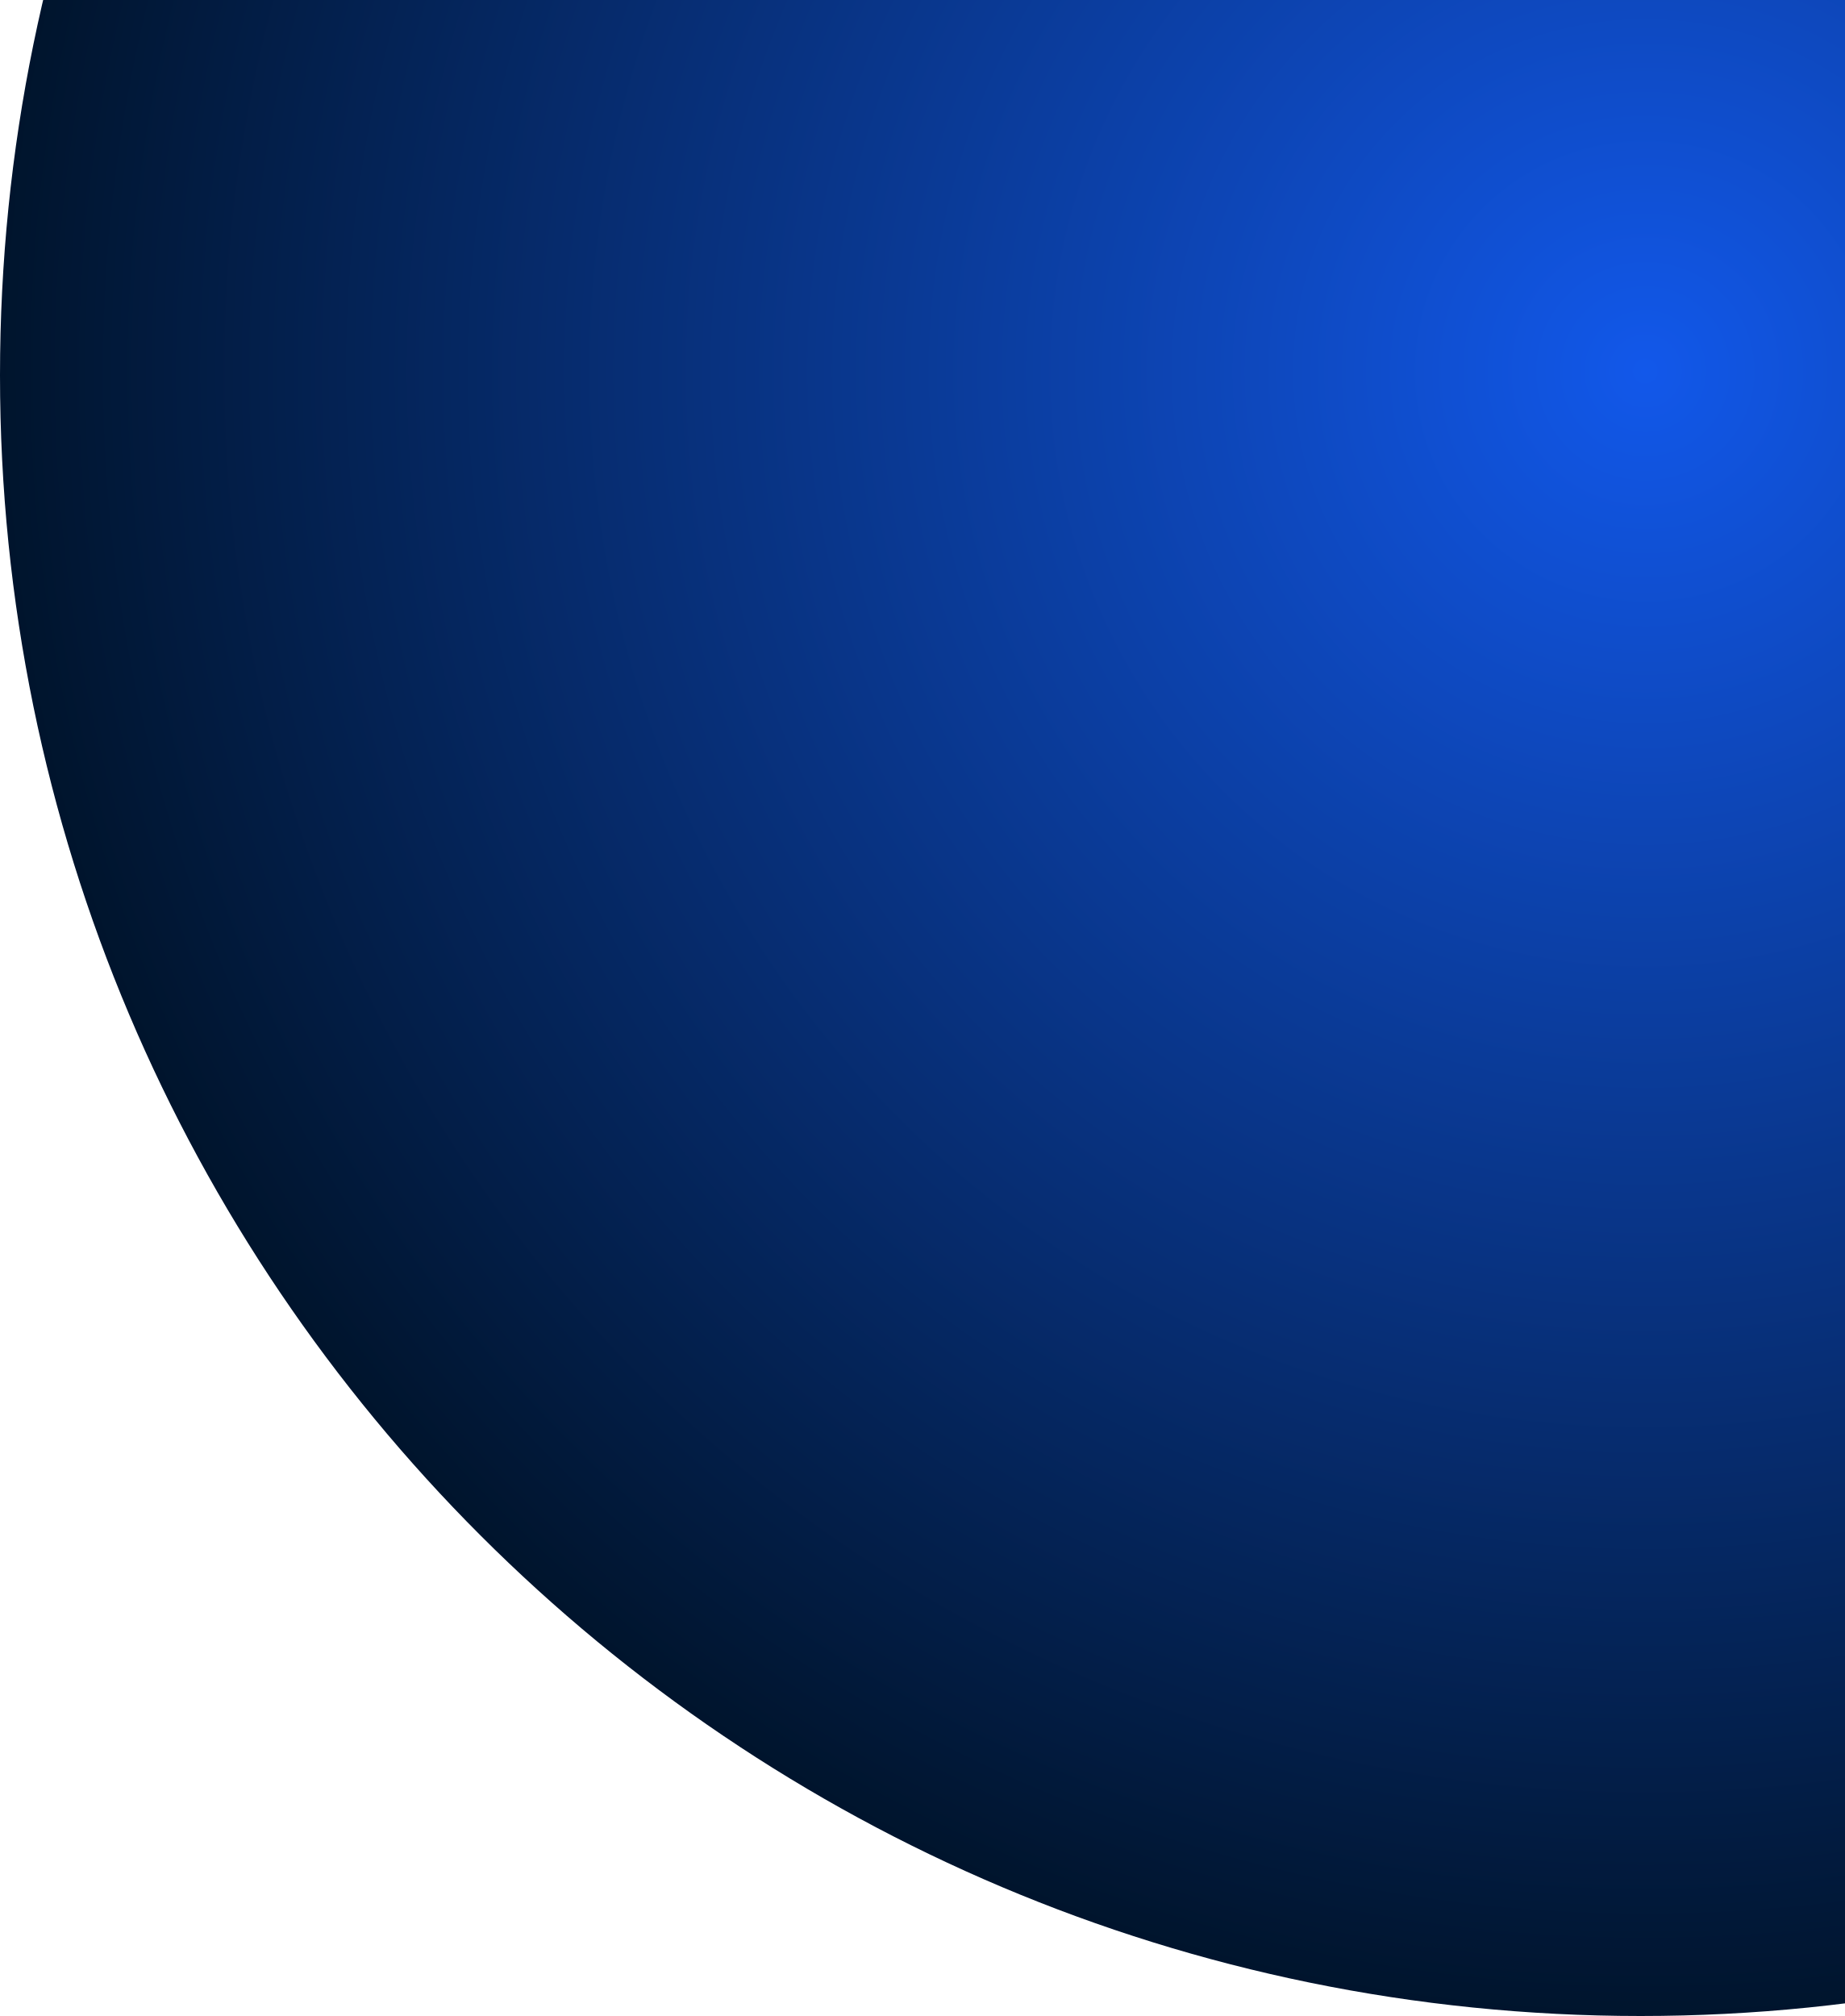
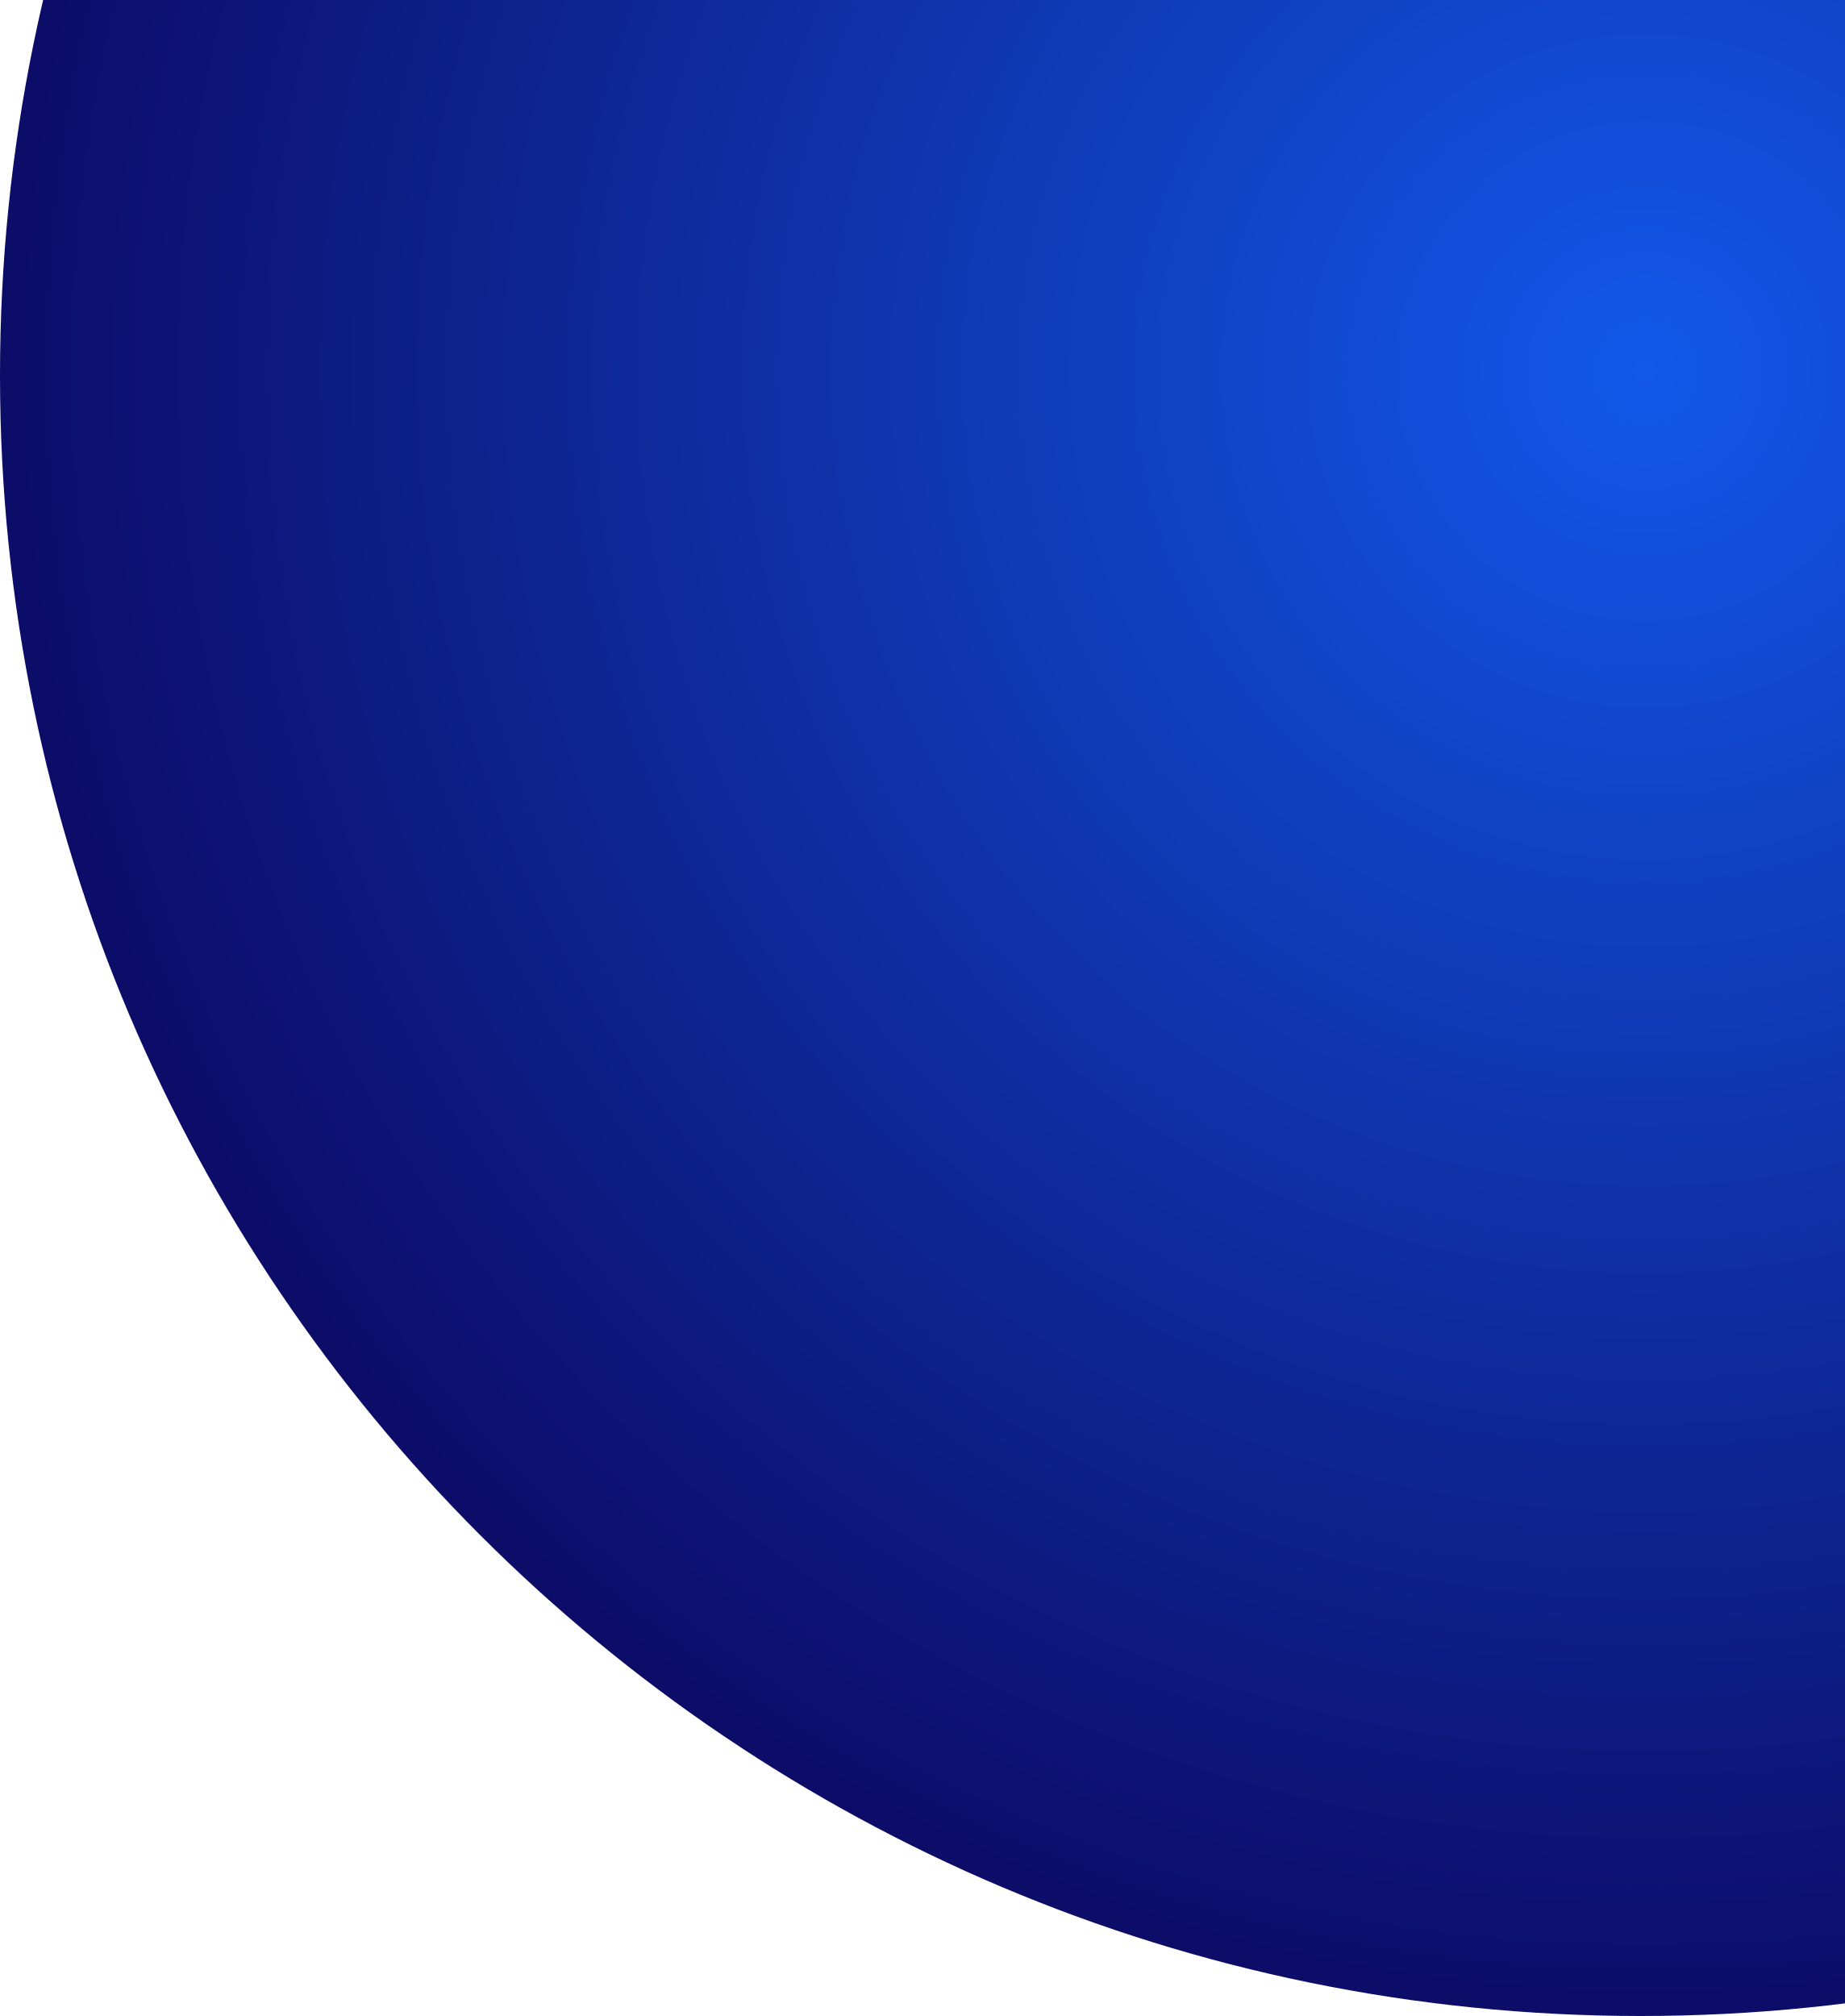
<svg xmlns="http://www.w3.org/2000/svg" width="742" height="811" viewBox="0 0 742 811" fill="none">
  <g filter="url(#filter0_b_827_10022)">
    <circle cx="660" cy="151" r="660" fill="url(#paint0_radial_827_10022)" />
  </g>
  <defs>
    <filter id="filter0_b_827_10022" x="-54" y="-563" width="1428" height="1428" filterUnits="userSpaceOnUse" color-interpolation-filters="sRGB">
      <feFlood flood-opacity="0" result="BackgroundImageFix" />
      <feGaussianBlur in="BackgroundImageFix" stdDeviation="27" />
      <feComposite in2="SourceAlpha" operator="in" result="effect1_backgroundBlur_827_10022" />
      <feBlend mode="normal" in="SourceGraphic" in2="effect1_backgroundBlur_827_10022" result="shape" />
    </filter>
    <radialGradient id="paint0_radial_827_10022" cx="0" cy="0" r="1" gradientUnits="userSpaceOnUse" gradientTransform="translate(660 151) rotate(90) scale(660)">
      <stop stop-color="#1258EA" />
-       <stop offset="1" stop-color="#00142c" />
+       <stop offset="1" stop-color="#0C0C68" />
    </radialGradient>
  </defs>
</svg>
